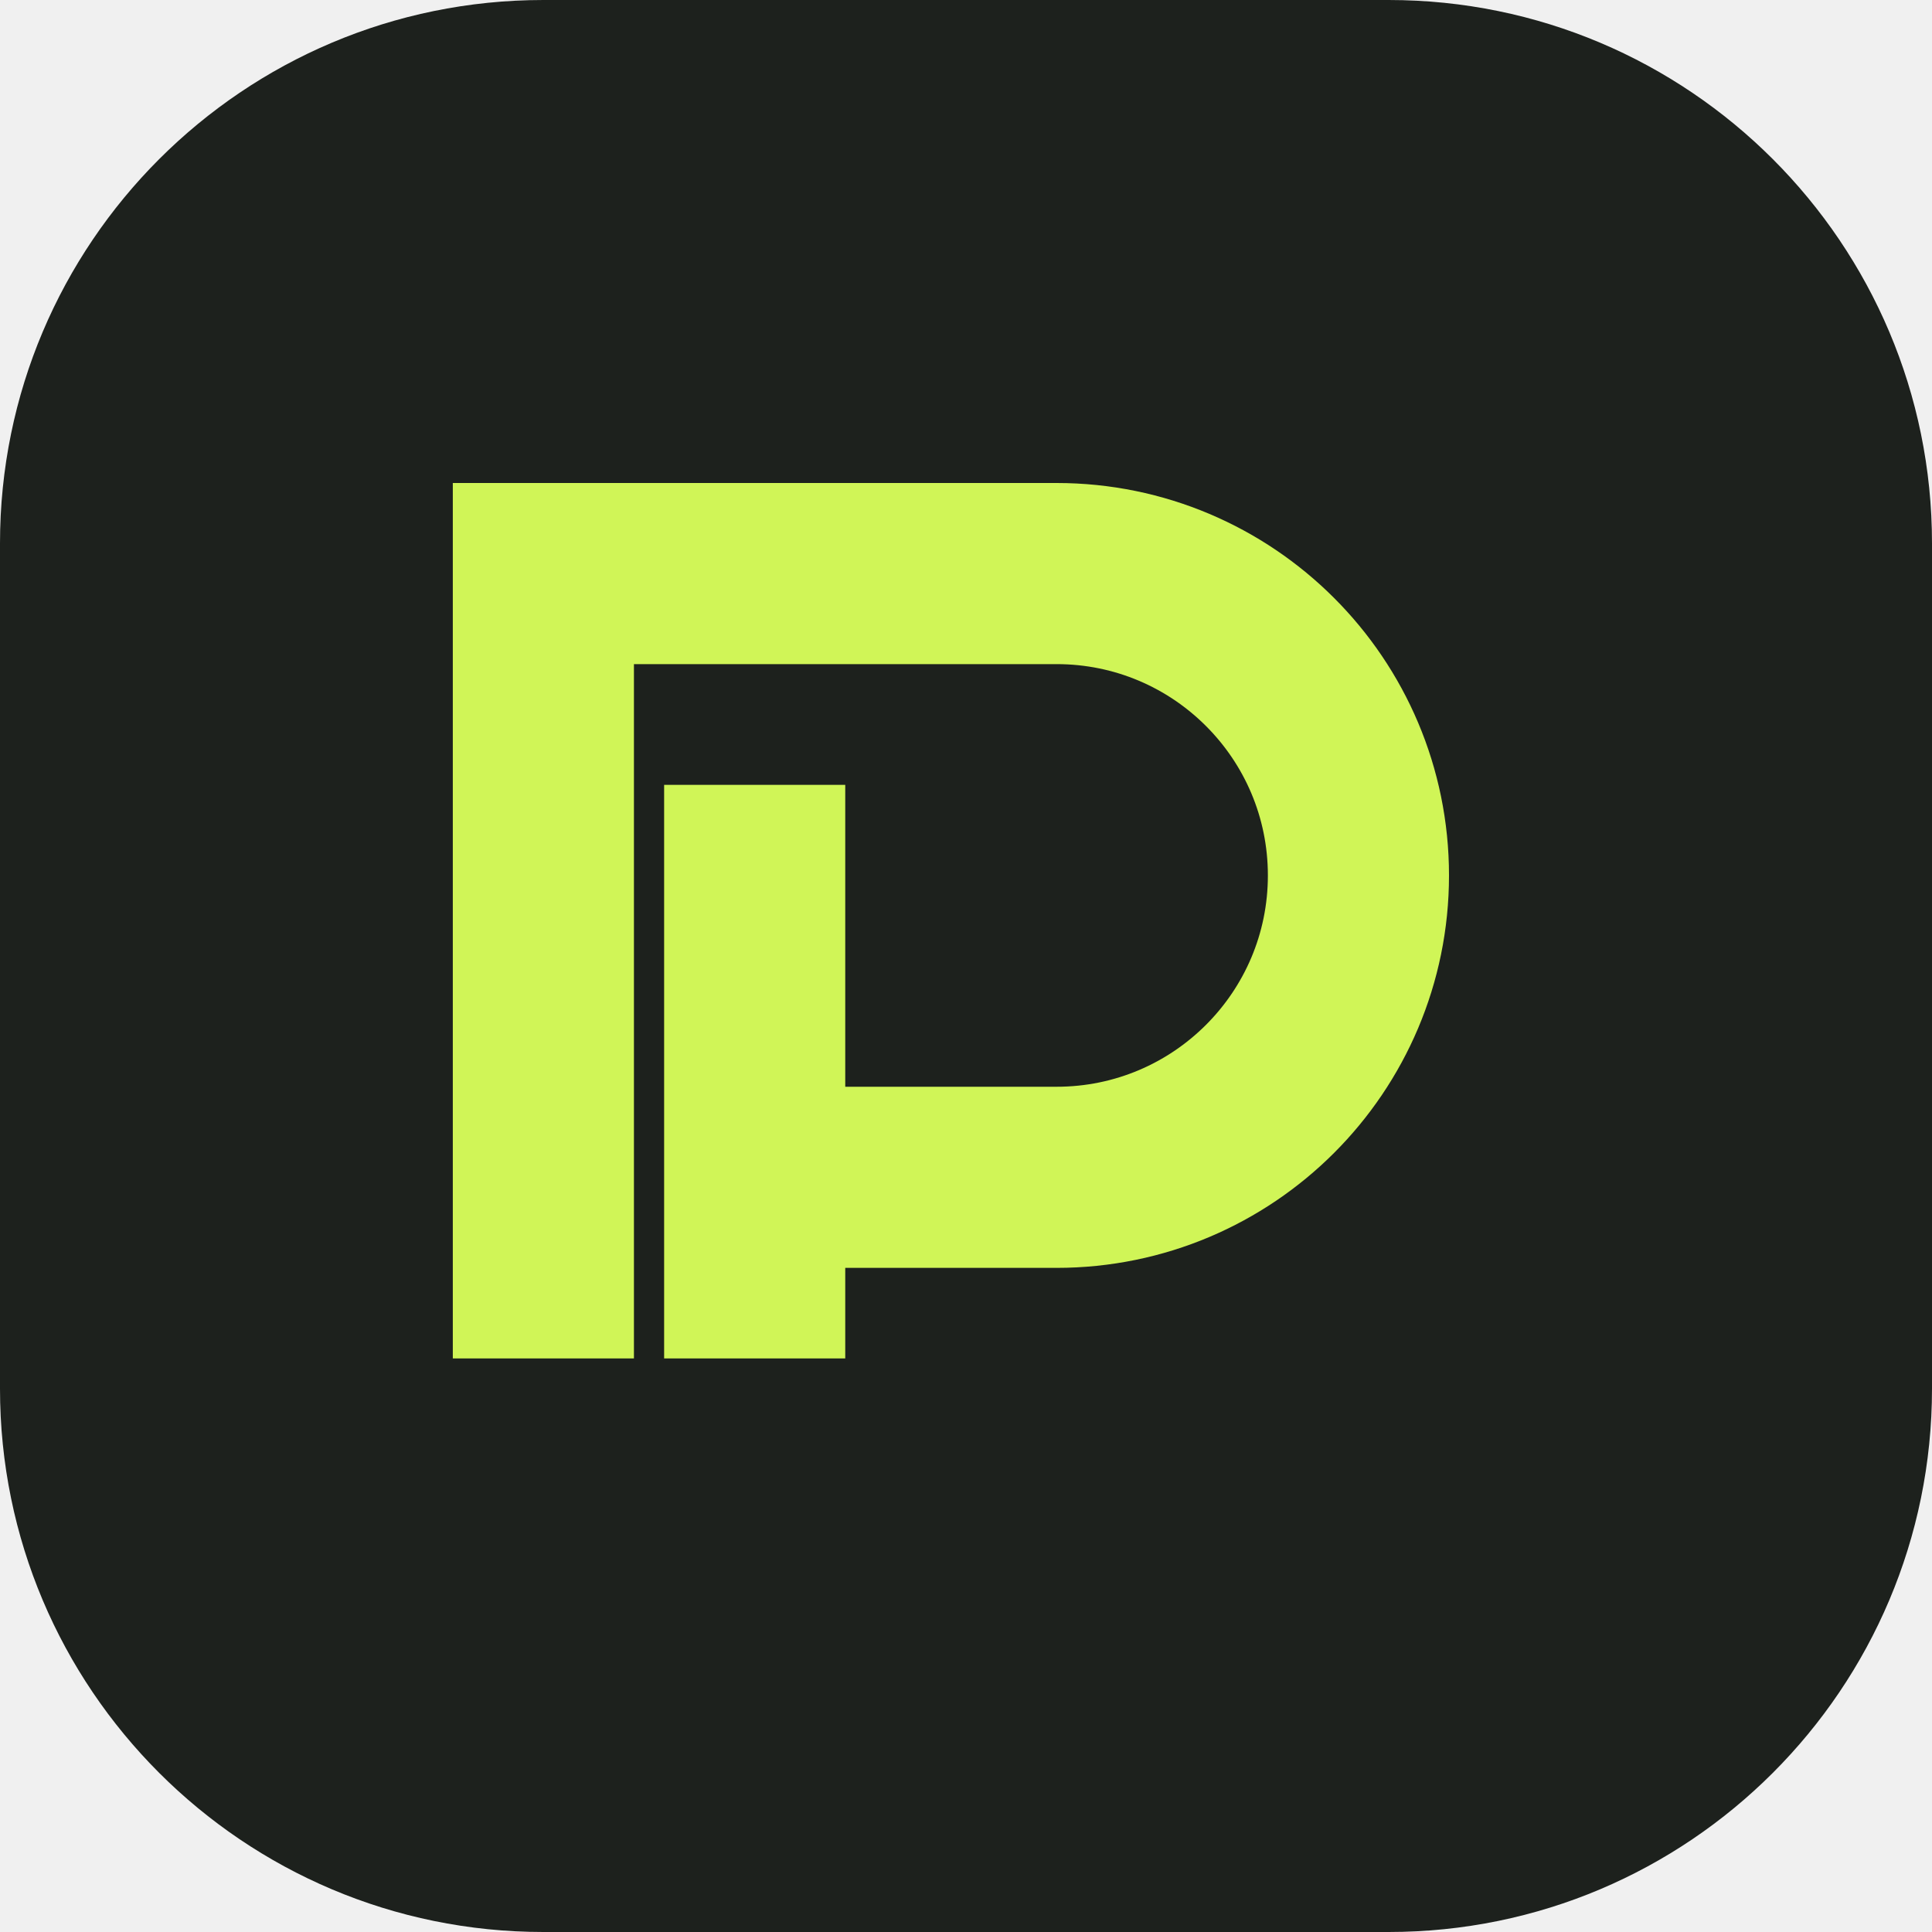
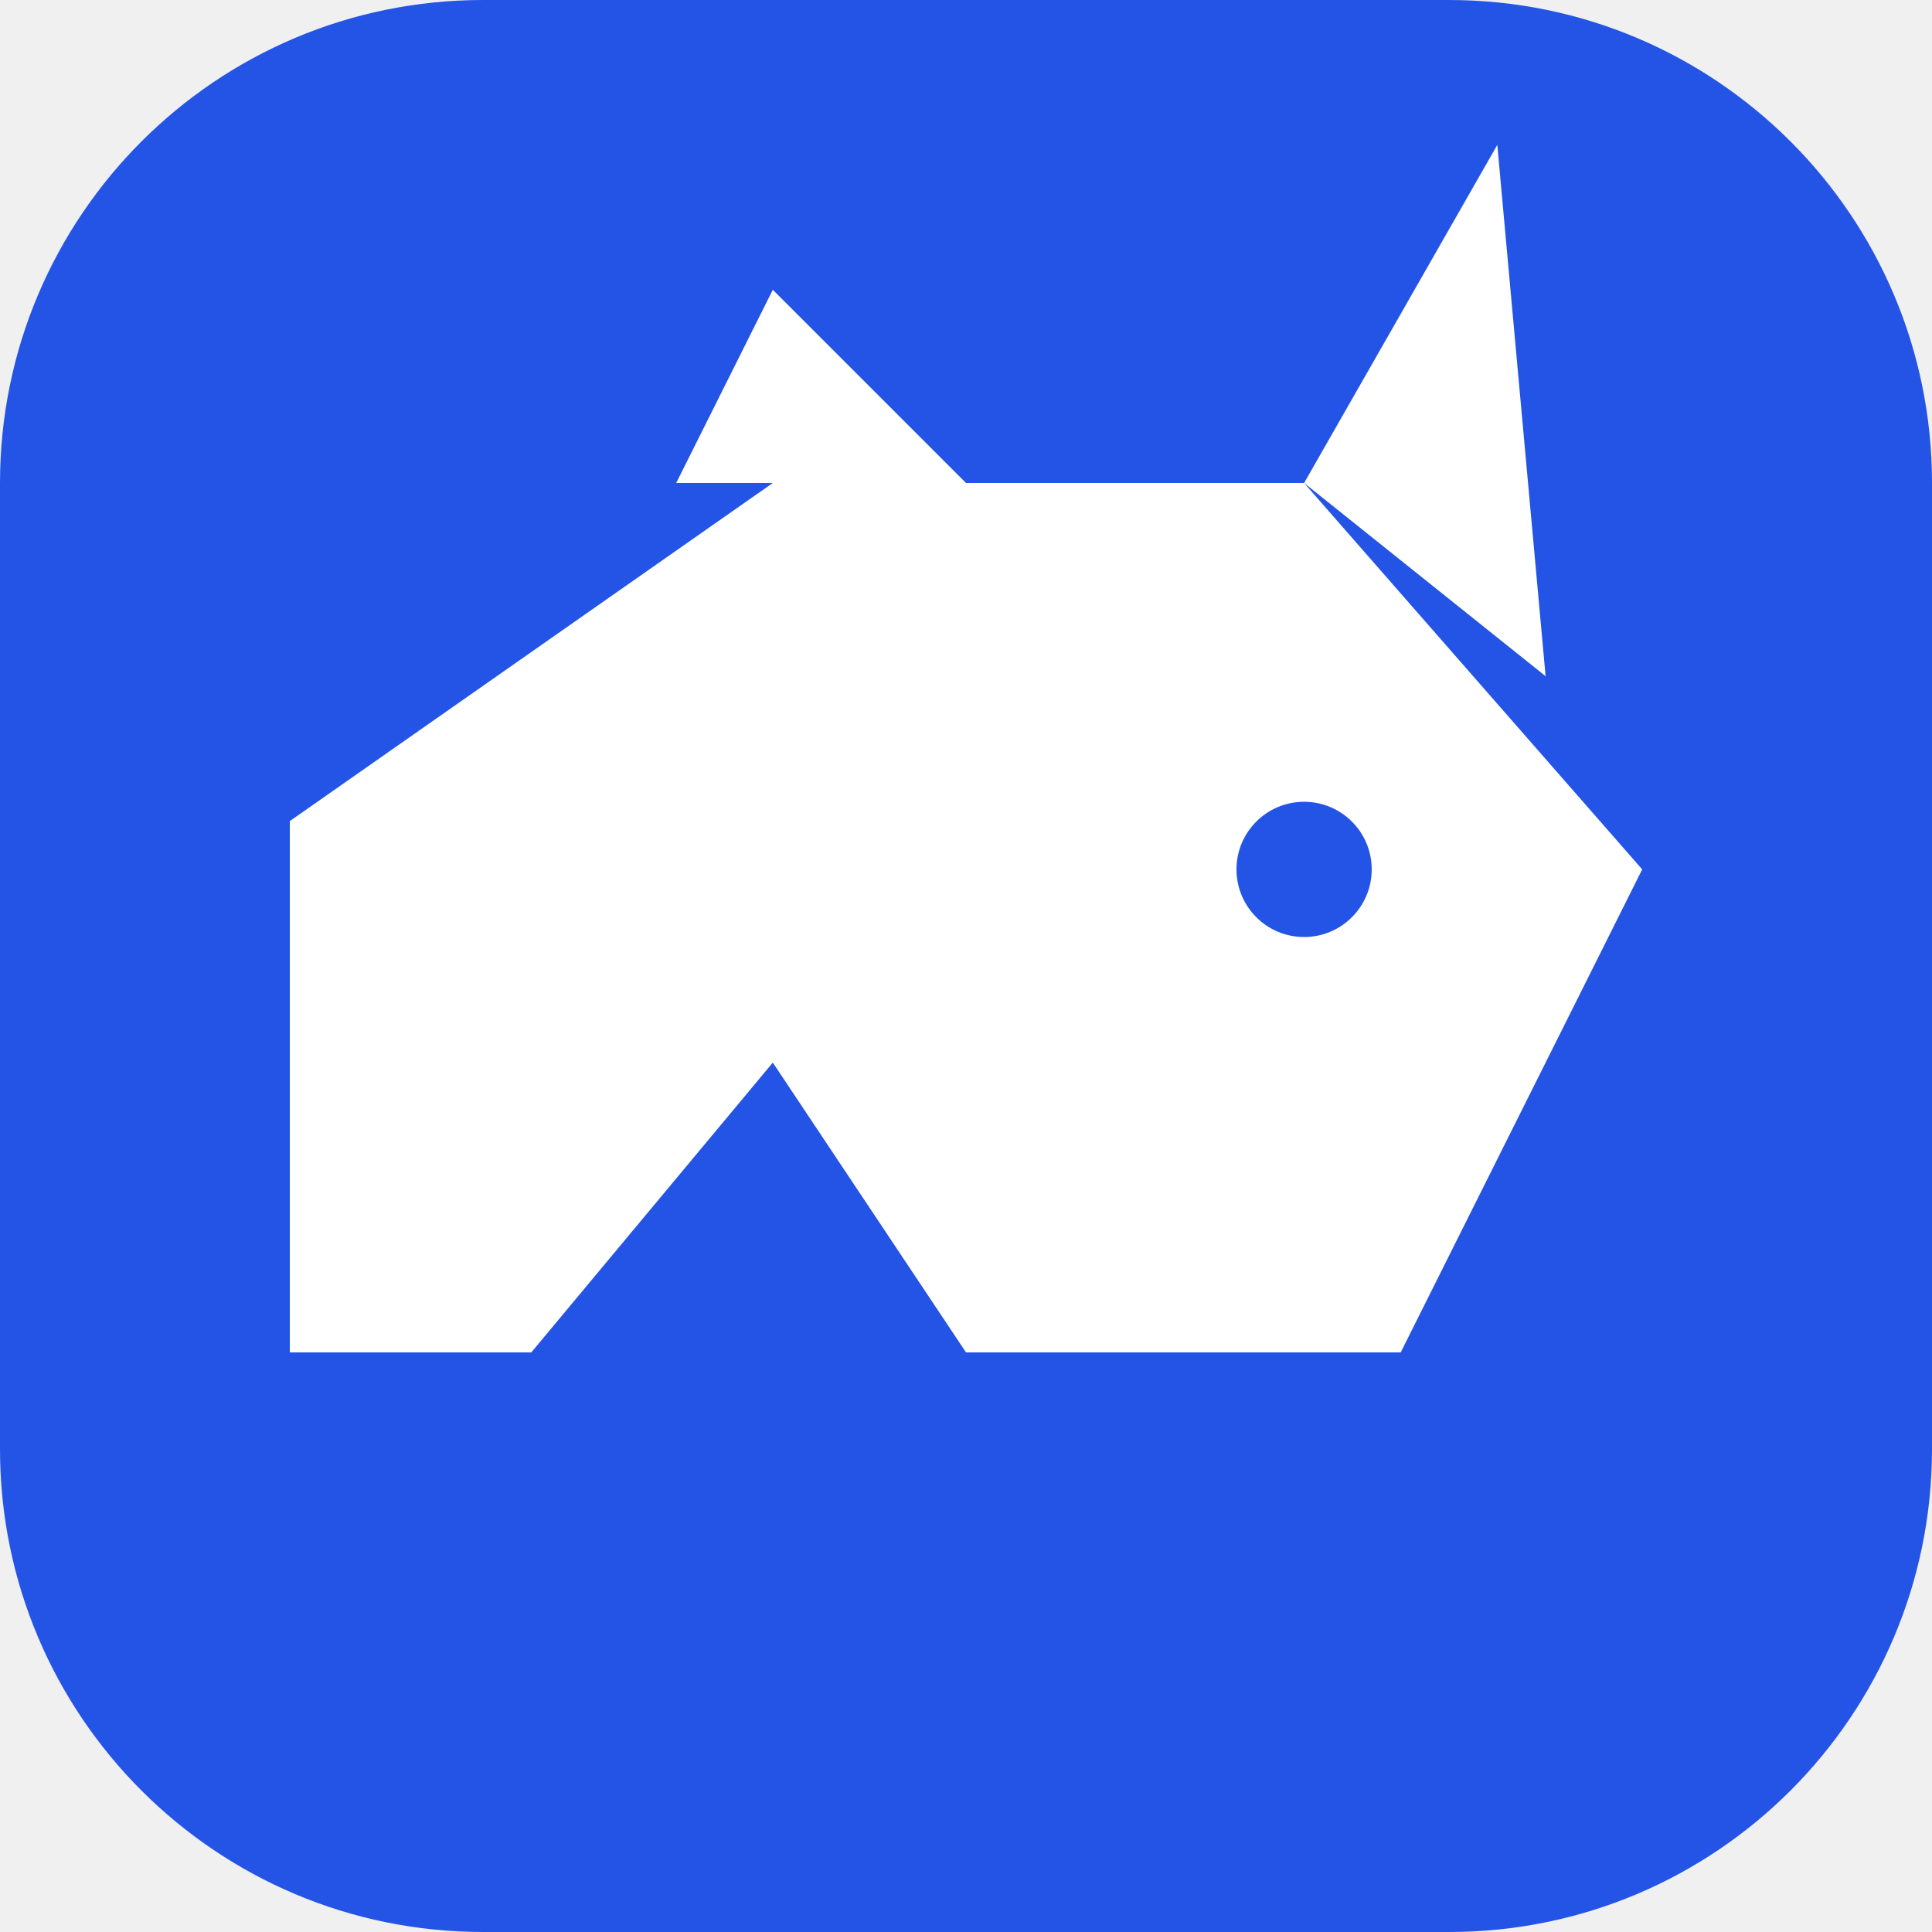
- <svg xmlns="http://www.w3.org/2000/svg" viewBox="0 0 64 64">
-   <rect width="64" height="64" rx="18" fill="#1d211d" />
-   <path d="M18 45V19h17a10 10 0 0 1 0 20H25m0-13v19" fill="none" stroke="#d0f557" stroke-width="6" />
+ <svg xmlns="http://www.w3.org/2000/svg" viewBox="0 0 40 40">
+   <rect width="40" height="40" rx="10" fill="#2454e6" />
+   <path d="M6 28V17L16 10H27L34 18L29 28H20L16 22L11 28ZM27 10L31 3L32 14ZM14 10L16 6L20 10Z" fill="white" />
+   <circle cx="27" cy="18" r="1.4" fill="#2454e6" />
</svg>
